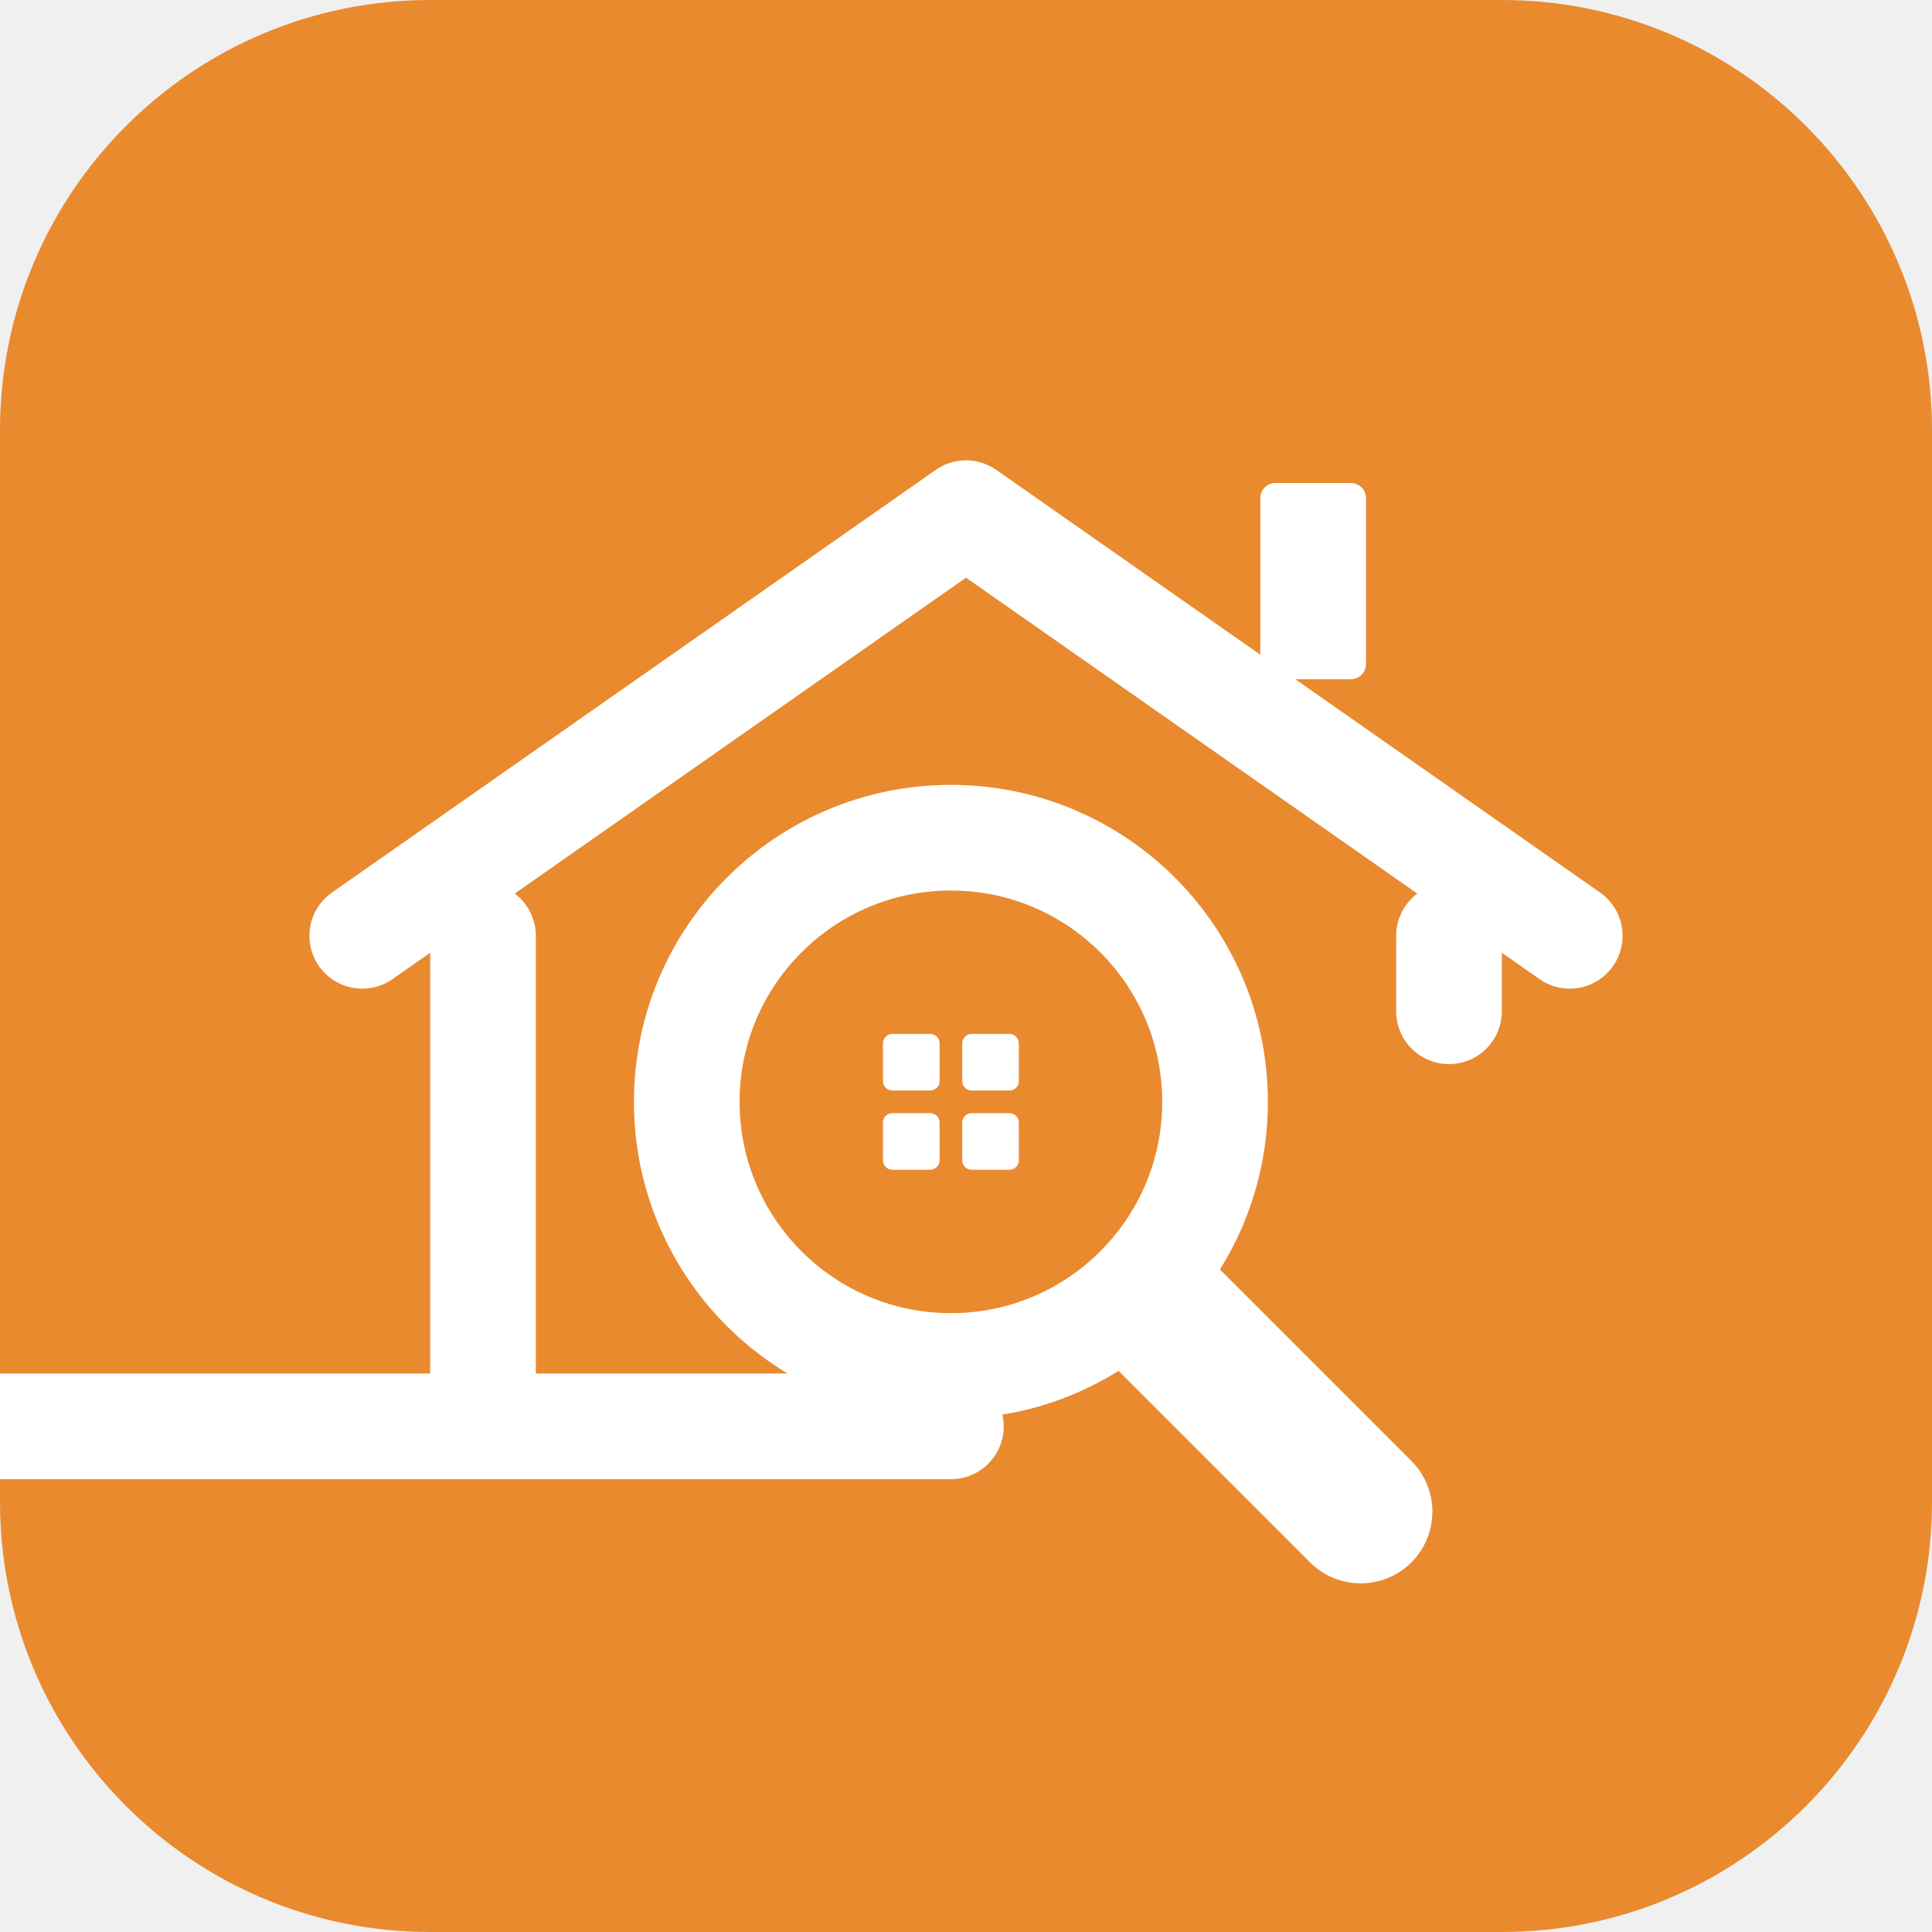
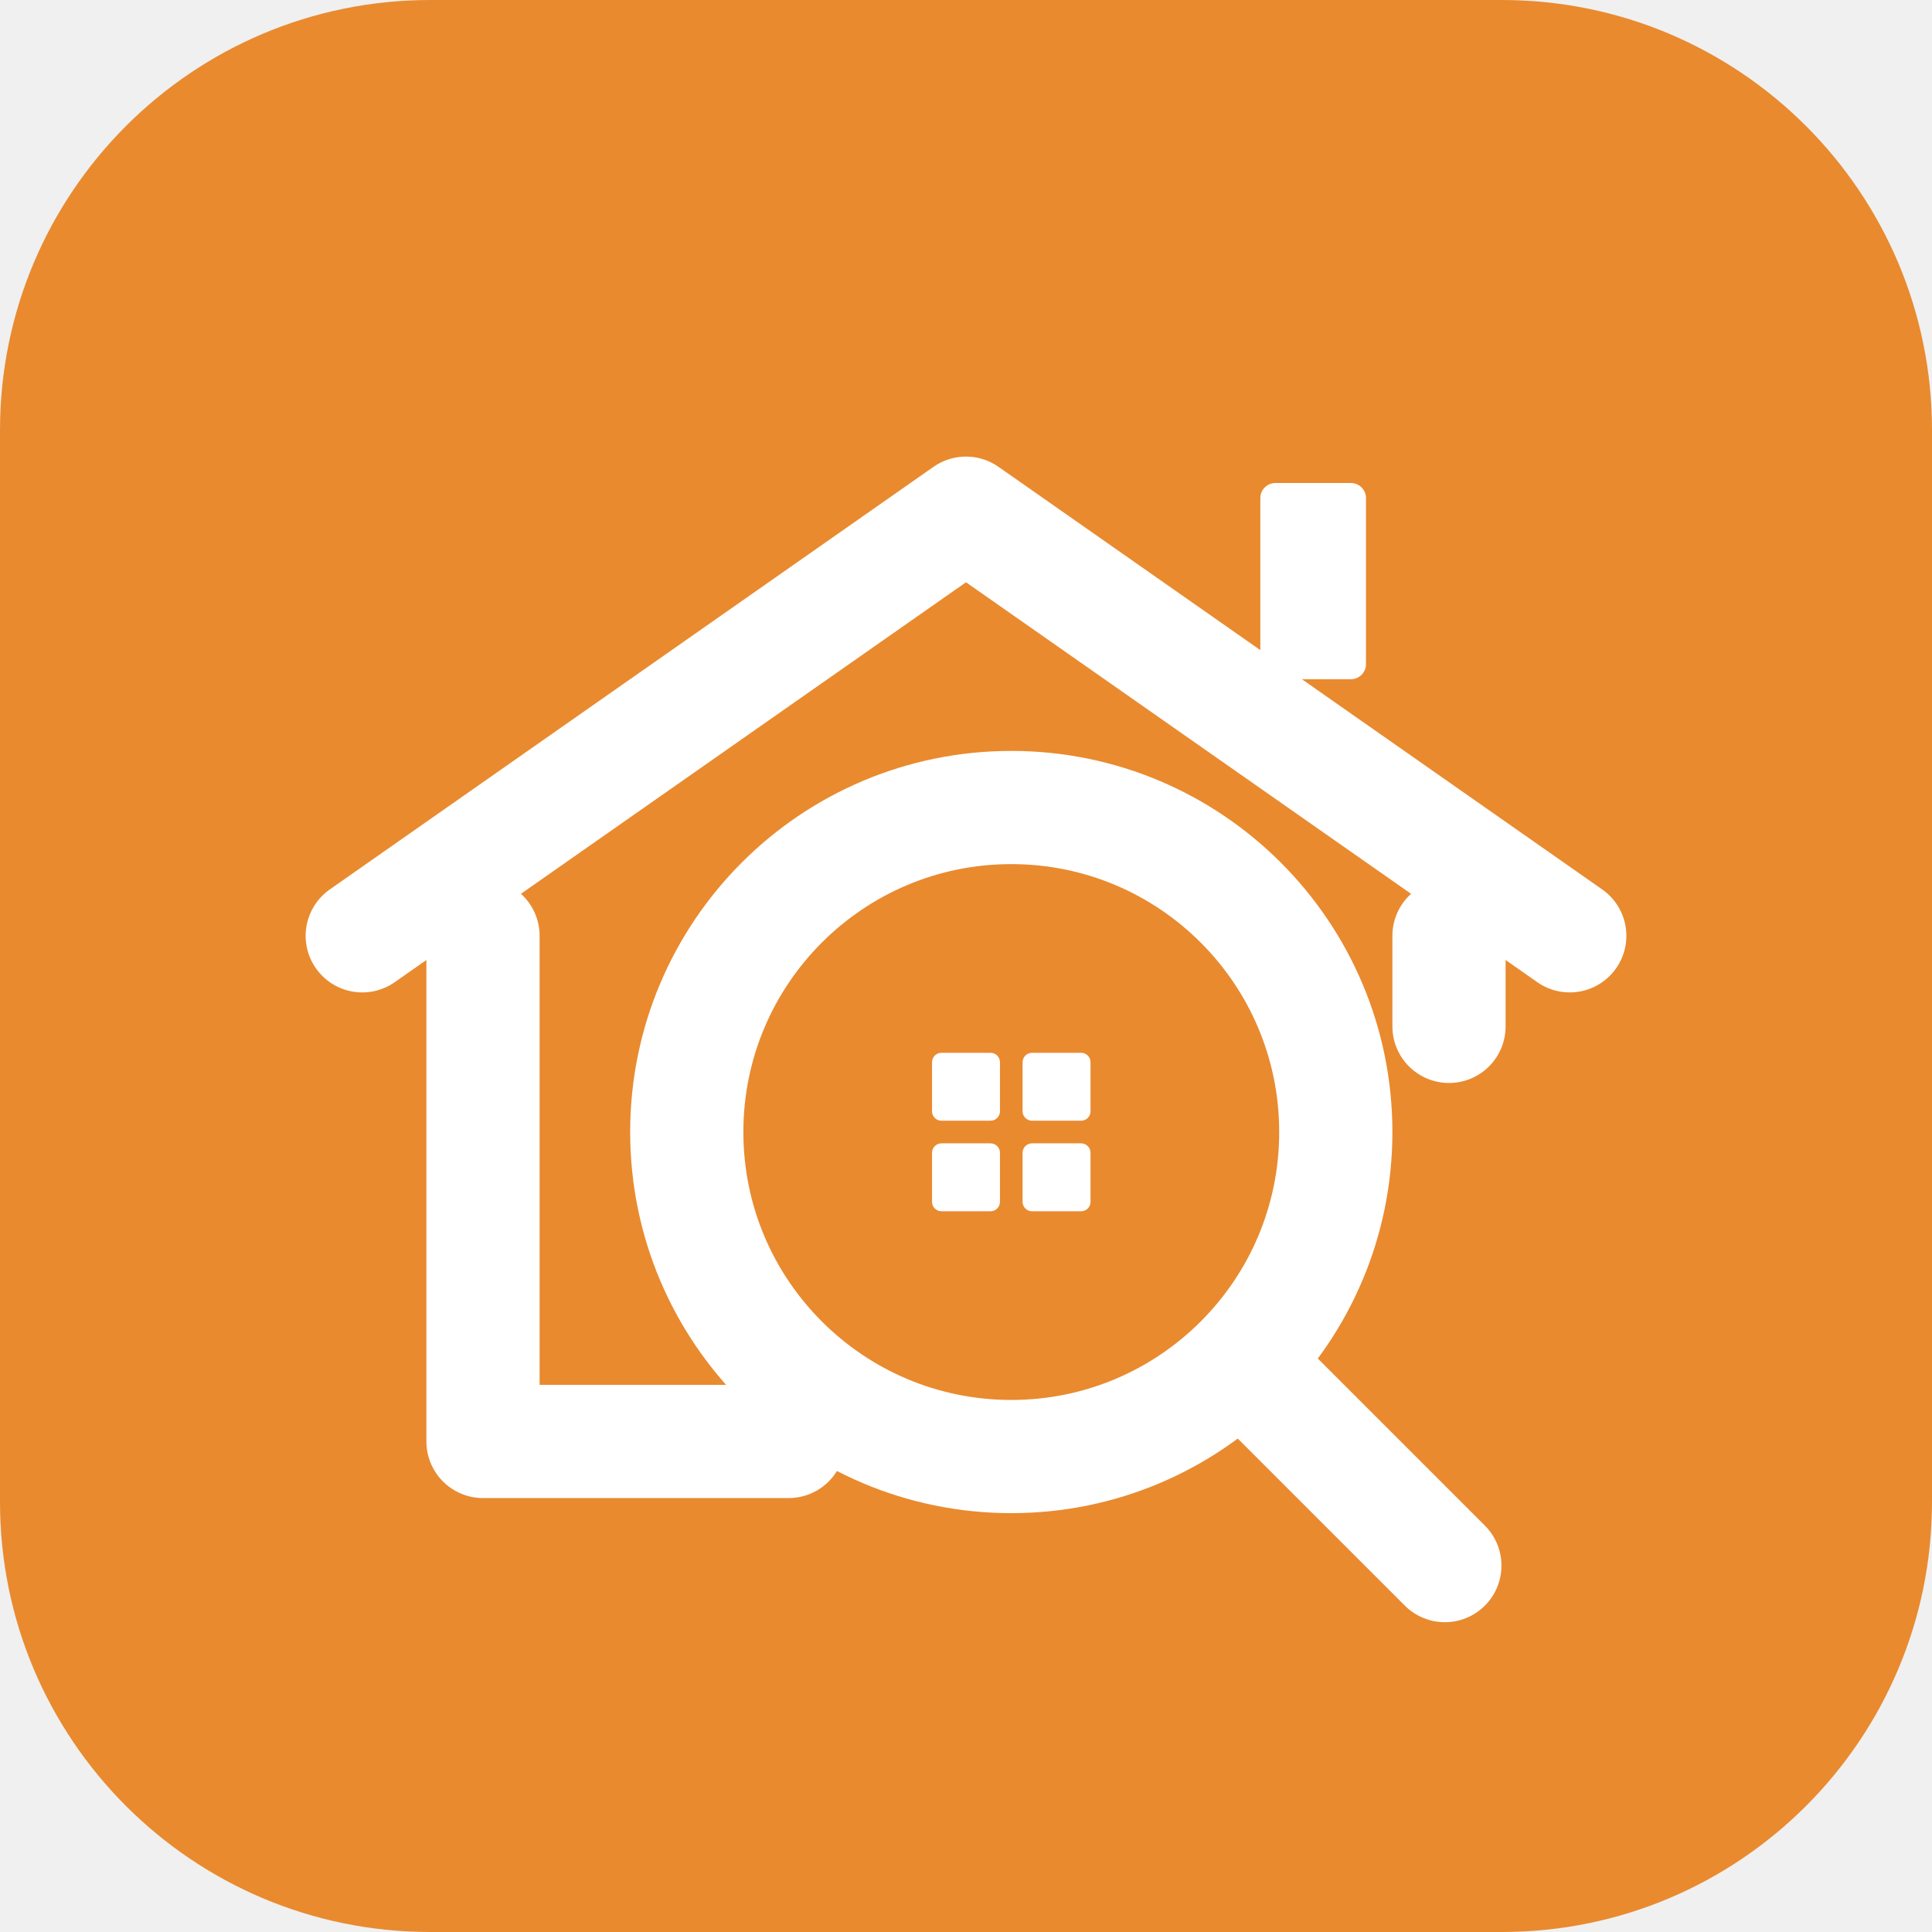
<svg xmlns="http://www.w3.org/2000/svg" viewBox="0 0 512 512" role="img" aria-label="Due Diligence">
  <rect width="512" height="512" rx="114" ry="114" fill="#E98A2F" />
-   <g fill="none" stroke="#FFFFFF" stroke-width="28" stroke-linecap="round" stroke-linejoin="round">
+   <g fill="none" stroke="#FFFFFF" stroke-width="30" stroke-linecap="round" stroke-linejoin="round">
    <path d="M96 248 L256 136 L416 248" />
-     <path d="M128 248 V378 H252.0-18.4j" />
-     <path d="M384 248 V268" />
+     <path d="M128 248 V382 H209.0" />
+     <path d="M384 248 V272" />
  </g>
  <rect x="334" y="128" width="28" height="52" rx="4" fill="#FFFFFF" />
-   <circle cx="252" cy="292" r="70" fill="#E98A2F" stroke="#FFFFFF" stroke-width="28" />
+   <circle cx="268" cy="300" r="86" fill="#E98A2F" stroke="#FFFFFF" stroke-width="30" />
  <g fill="#FFFFFF">
-     <rect x="234.0" y="274.0" width="15" height="15" rx="2.5" />
-     <rect x="255.0" y="274.0" width="15" height="15" rx="2.5" />
-     <rect x="234.0" y="295.0" width="15" height="15" rx="2.5" />
-     <rect x="255.0" y="295.0" width="15" height="15" rx="2.5" />
+     <rect x="247" y="279" width="18" height="18" rx="2.5" />
+     <rect x="271" y="279" width="18" height="18" rx="2.5" />
+     <rect x="247" y="303" width="18" height="18" rx="2.5" />
+     <rect x="271" y="303" width="18" height="18" rx="2.5" />
  </g>
-   <line x1="305.5" y1="345.5" x2="360.6" y2="400.6" stroke="#FFFFFF" stroke-width="38" stroke-linecap="round" />
+   <line x1="332.0" y1="364.0" x2="382.9" y2="414.9" stroke="#FFFFFF" stroke-width="30" stroke-linecap="round" />
</svg>
